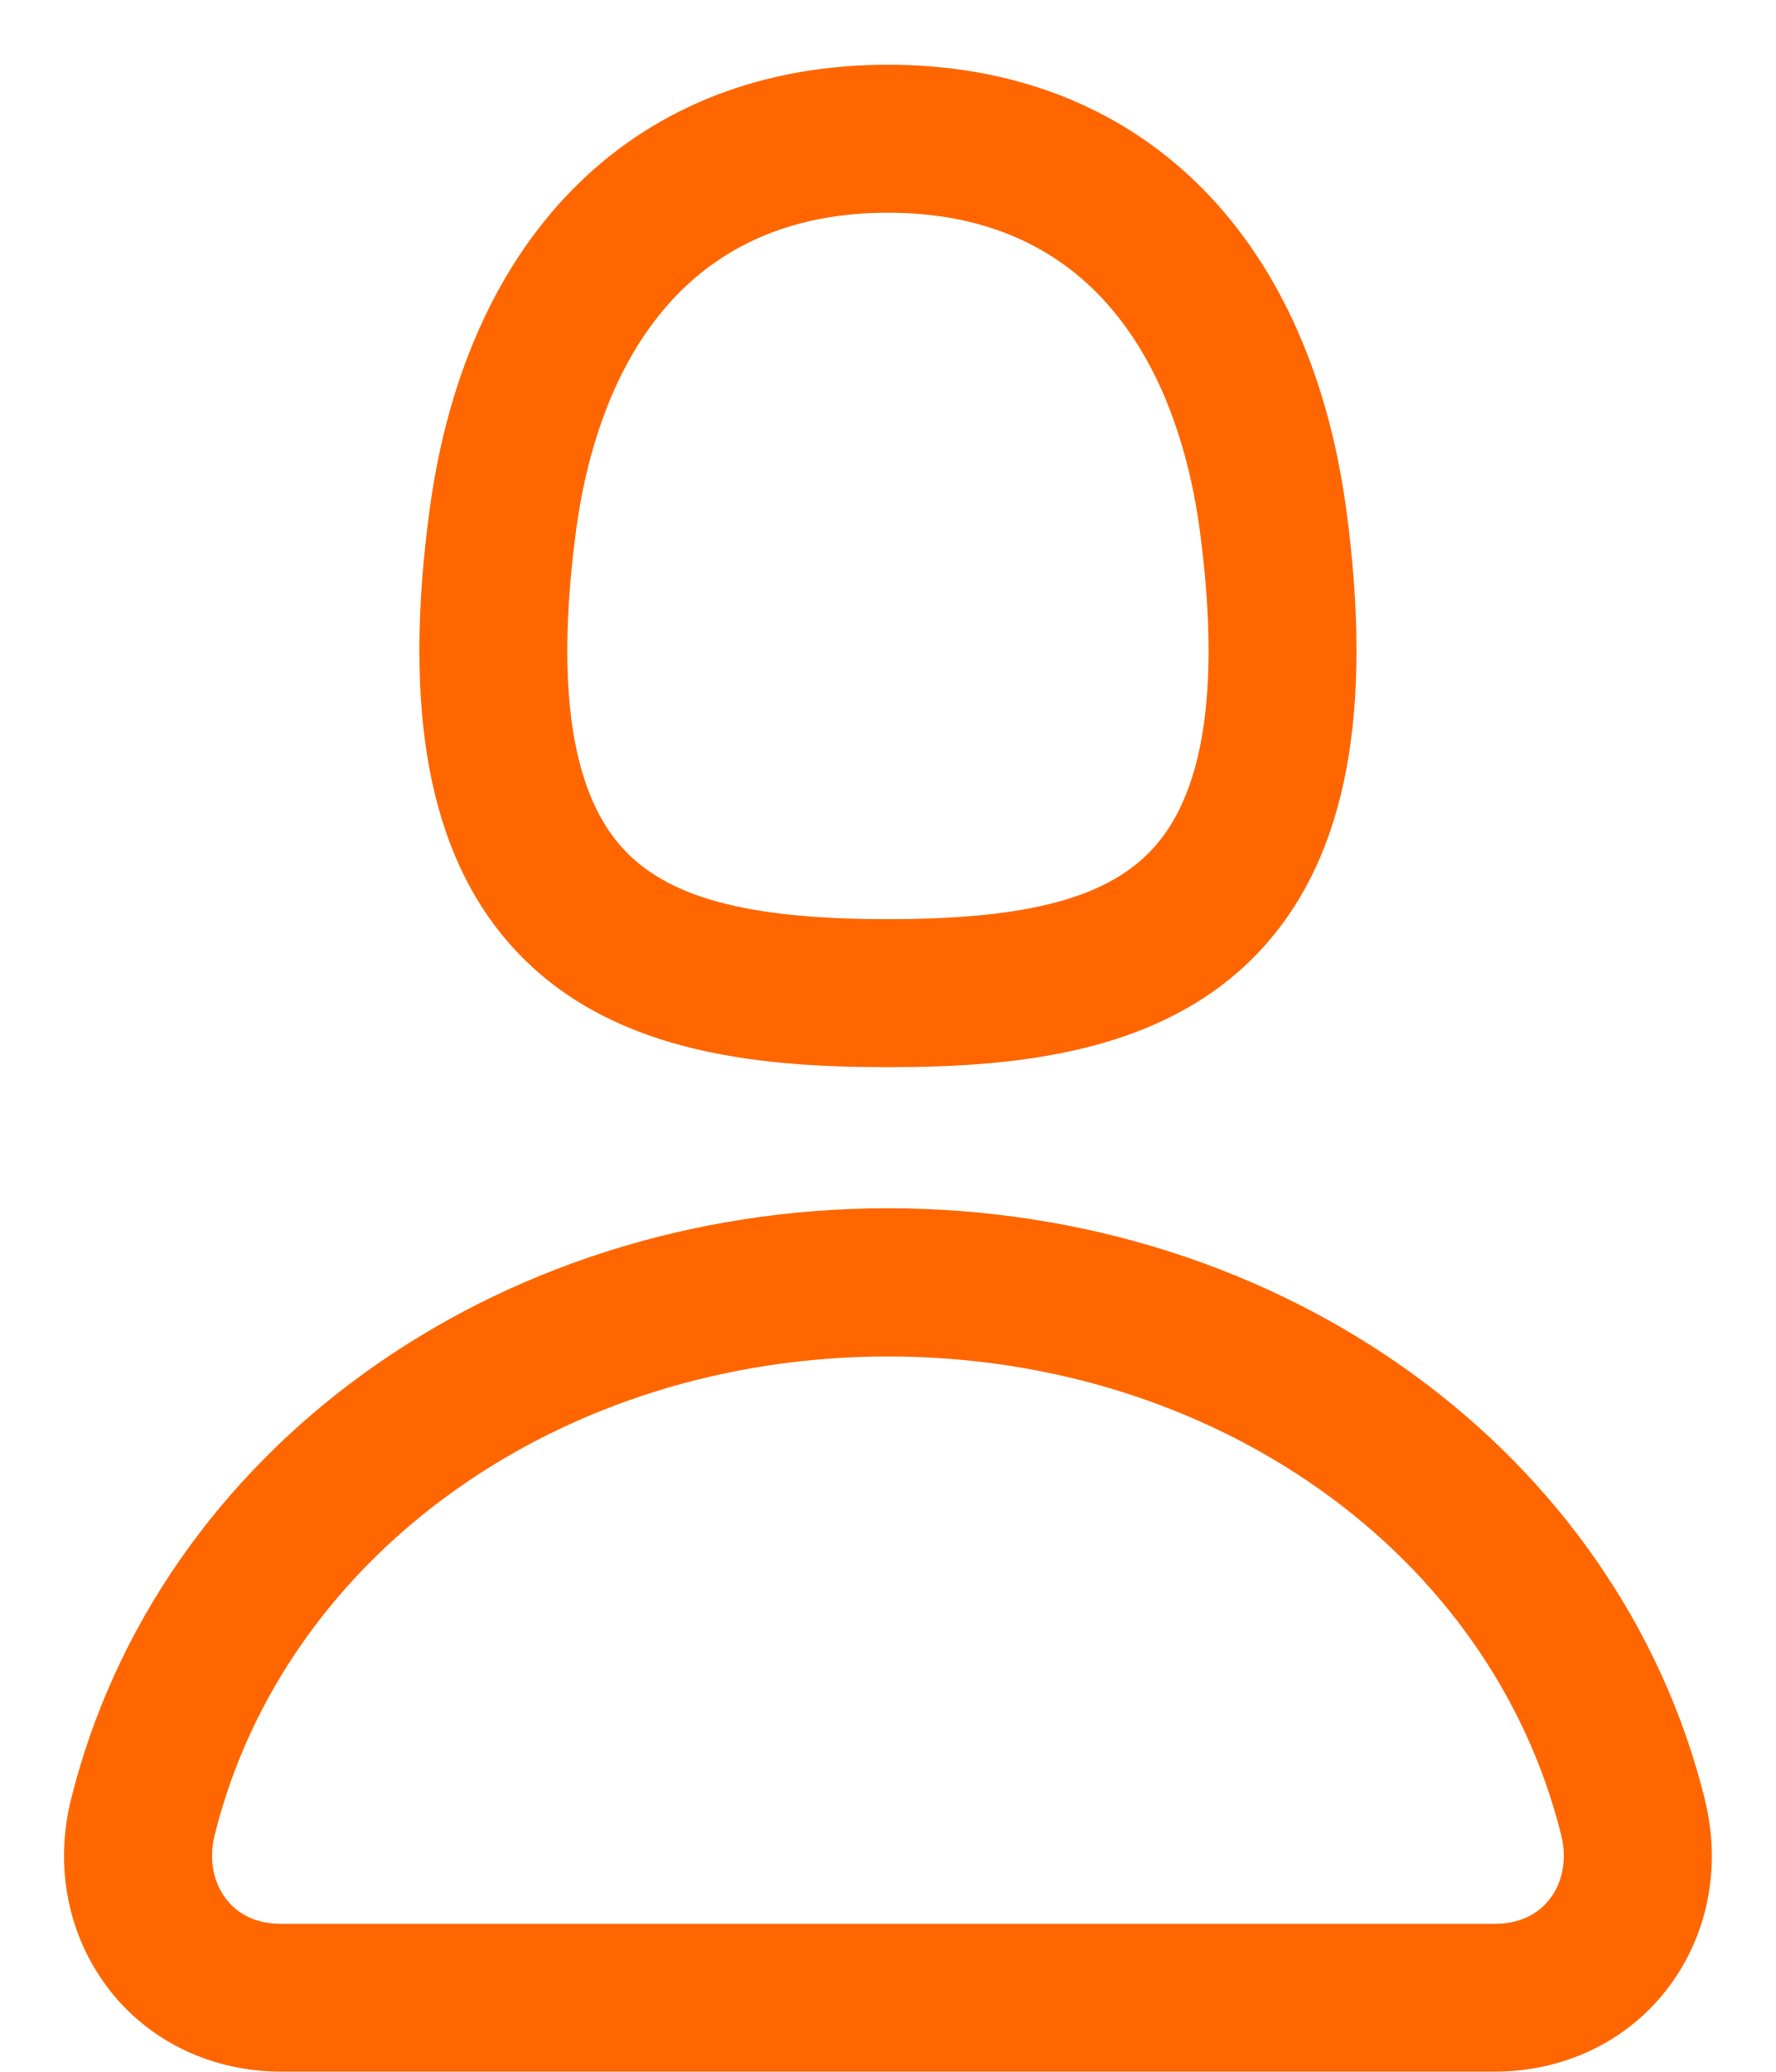
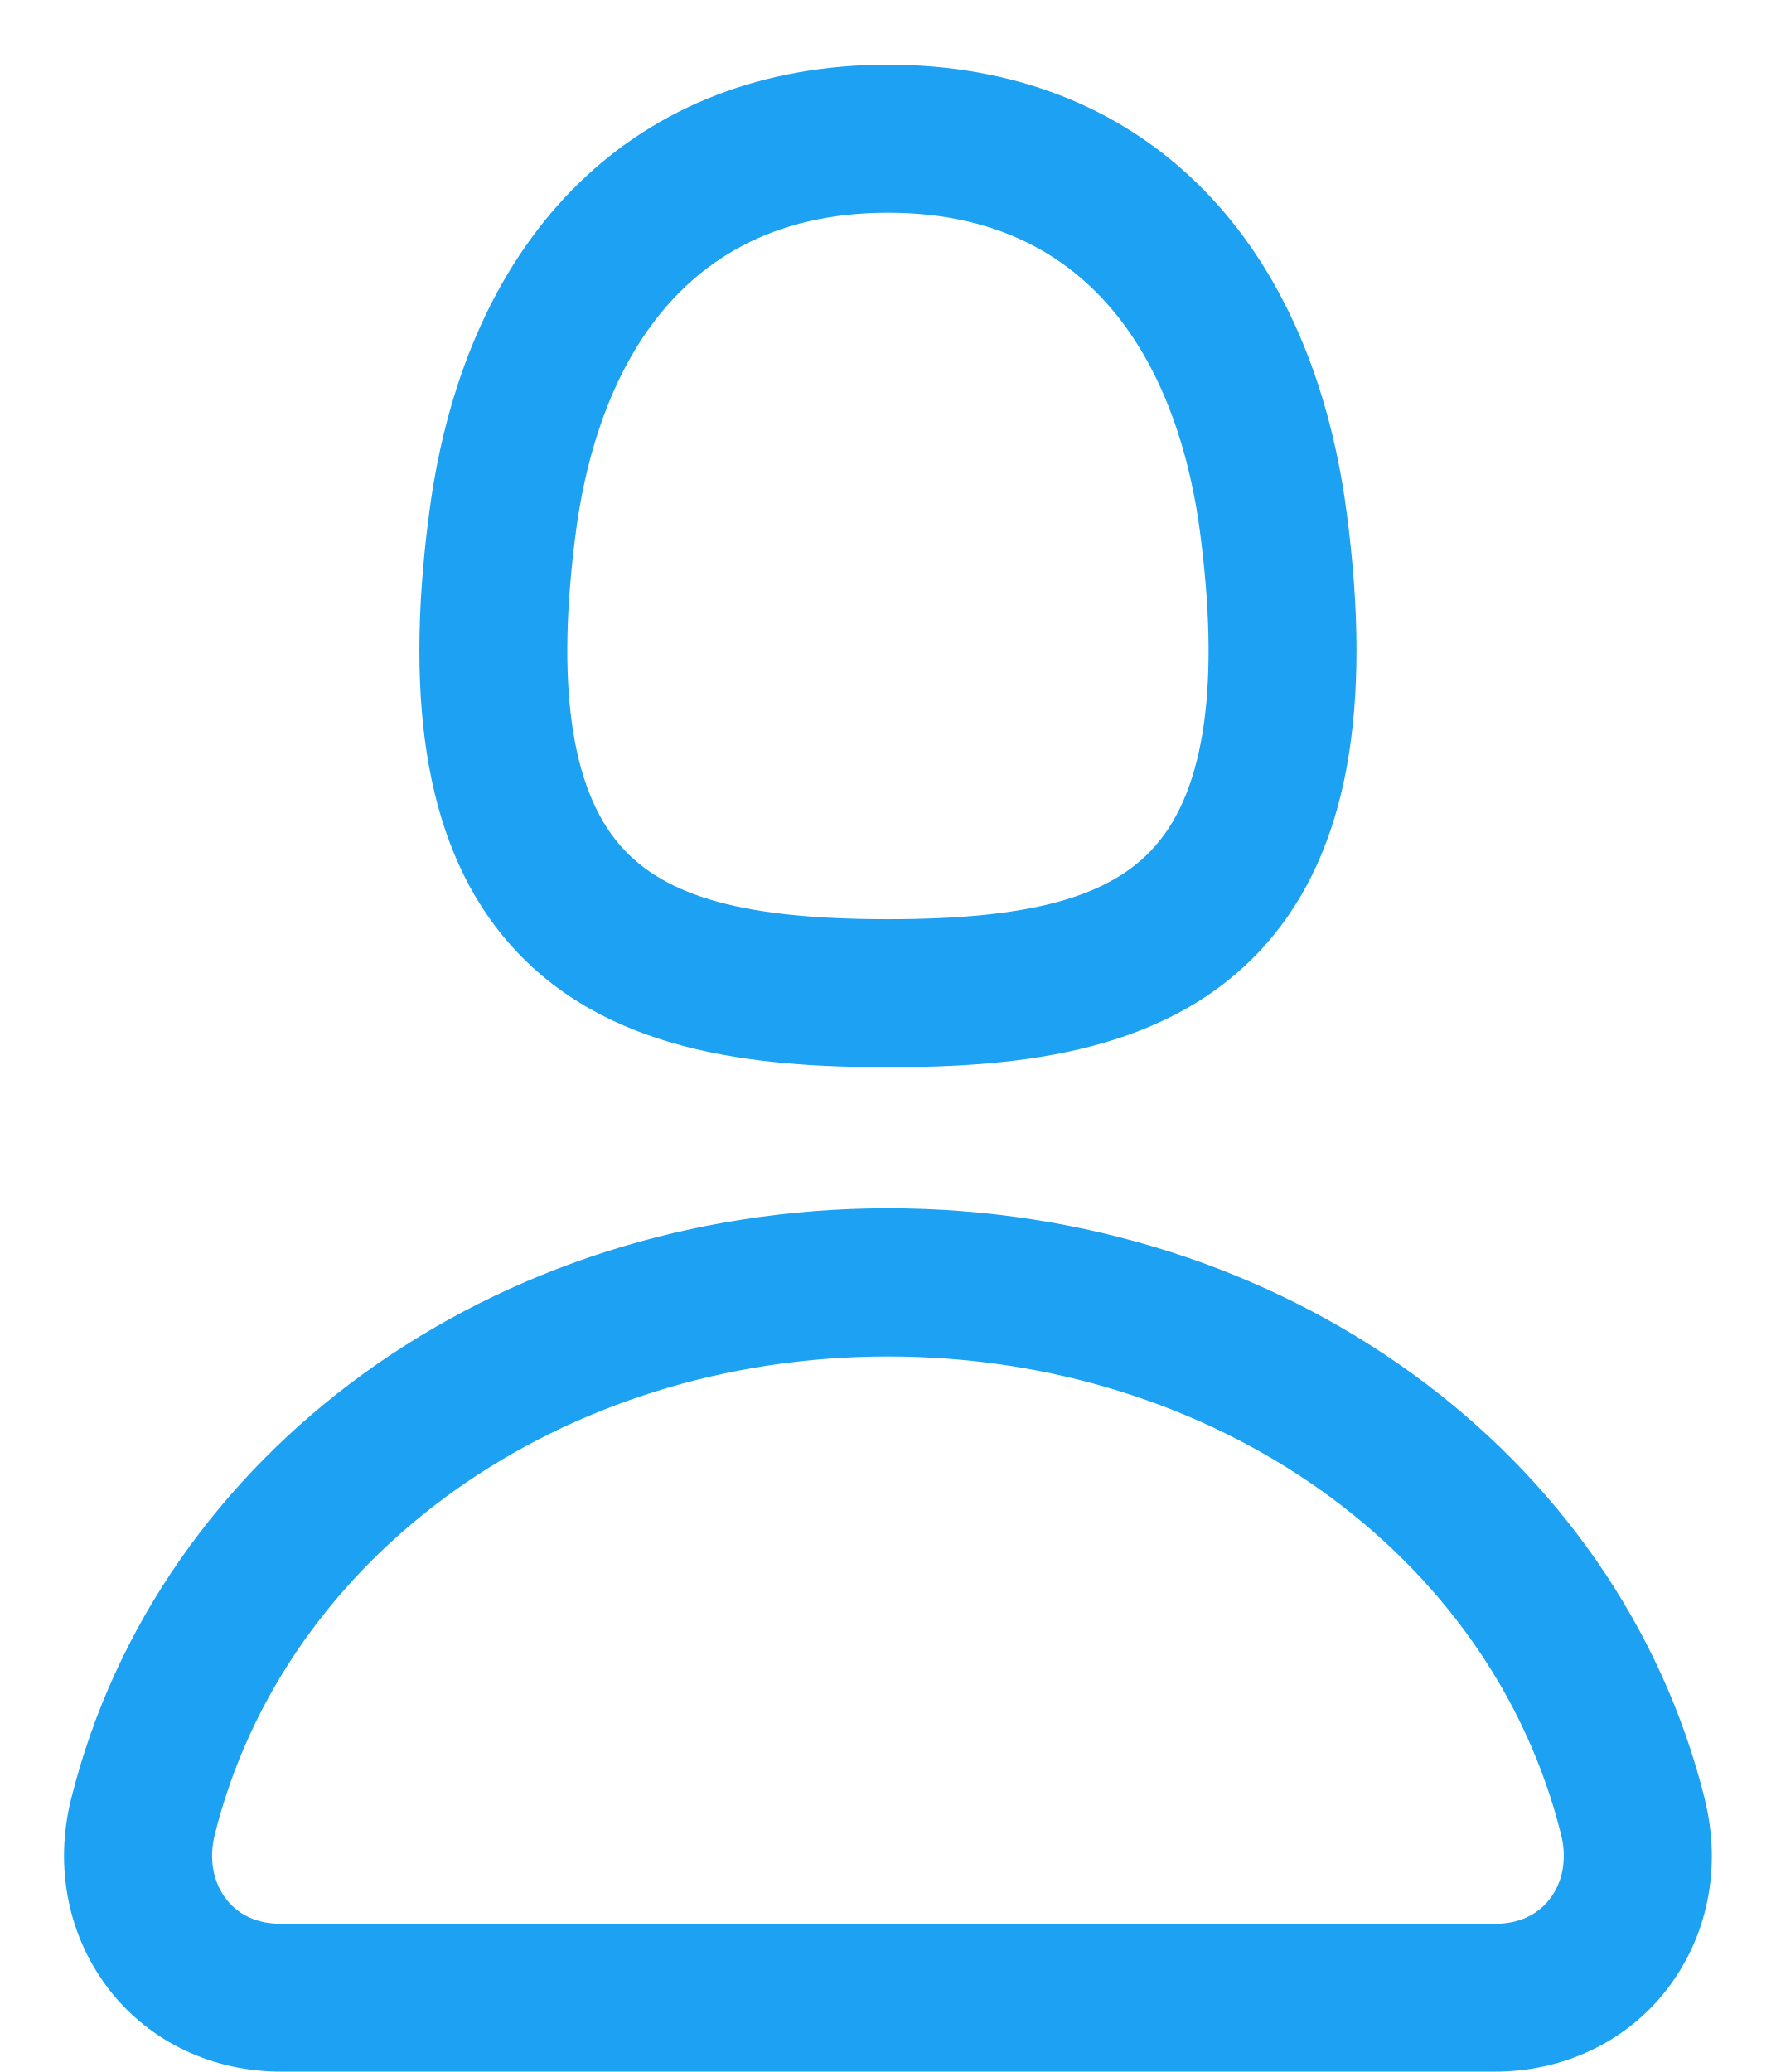
<svg xmlns="http://www.w3.org/2000/svg" width="18" height="21" viewBox="0 0 18 21" fill="none">
-   <path d="M9 10.816C10.355 10.816 11.872 10.666 12.84 9.56C13.654 8.63 13.918 7.192 13.646 5.168C13.266 2.343 11.529 0.656 9 0.656C6.471 0.656 4.734 2.343 4.354 5.17C4.082 7.192 4.346 8.63 5.16 9.56C6.128 10.667 7.645 10.816 9 10.816ZM5.84 5.368C6.002 4.168 6.627 2.156 9 2.156C11.373 2.156 11.998 4.169 12.16 5.368C12.367 6.918 12.217 7.995 11.71 8.573C11.255 9.093 10.444 9.316 9 9.316C7.556 9.316 6.745 9.093 6.29 8.573C5.783 7.995 5.633 6.917 5.84 5.368ZM17.28 18.236C16.403 14.71 12.998 12.246 9 12.246C5.002 12.246 1.597 14.71 0.72 18.236C0.548 18.928 0.692 19.636 1.115 20.176C1.523 20.696 2.155 20.996 2.848 20.996H15.152C15.845 20.996 16.477 20.696 16.885 20.176C17.309 19.636 17.452 18.929 17.279 18.236H17.28ZM15.704 19.252C15.578 19.412 15.388 19.498 15.152 19.498H2.848C2.613 19.498 2.422 19.413 2.296 19.252C2.159 19.078 2.116 18.84 2.176 18.598C2.886 15.743 5.693 13.748 9 13.748C12.307 13.748 15.114 15.742 15.824 18.598C15.884 18.84 15.841 19.078 15.704 19.252Z" fill="#FF6600" />
+   <path d="M9 10.816C10.355 10.816 11.872 10.666 12.84 9.56C13.654 8.63 13.918 7.192 13.646 5.168C13.266 2.343 11.529 0.656 9 0.656C6.471 0.656 4.734 2.343 4.354 5.17C4.082 7.192 4.346 8.63 5.16 9.56C6.128 10.667 7.645 10.816 9 10.816ZM5.84 5.368C6.002 4.168 6.627 2.156 9 2.156C11.373 2.156 11.998 4.169 12.16 5.368C12.367 6.918 12.217 7.995 11.71 8.573C11.255 9.093 10.444 9.316 9 9.316C7.556 9.316 6.745 9.093 6.29 8.573C5.783 7.995 5.633 6.917 5.84 5.368ZM17.28 18.236C16.403 14.71 12.998 12.246 9 12.246C5.002 12.246 1.597 14.71 0.72 18.236C0.548 18.928 0.692 19.636 1.115 20.176C1.523 20.696 2.155 20.996 2.848 20.996H15.152C15.845 20.996 16.477 20.696 16.885 20.176C17.309 19.636 17.452 18.929 17.279 18.236H17.28ZM15.704 19.252C15.578 19.412 15.388 19.498 15.152 19.498H2.848C2.613 19.498 2.422 19.413 2.296 19.252C2.159 19.078 2.116 18.84 2.176 18.598C2.886 15.743 5.693 13.748 9 13.748C12.307 13.748 15.114 15.742 15.824 18.598C15.884 18.84 15.841 19.078 15.704 19.252Z" fill="#1da1f2" />
</svg>
